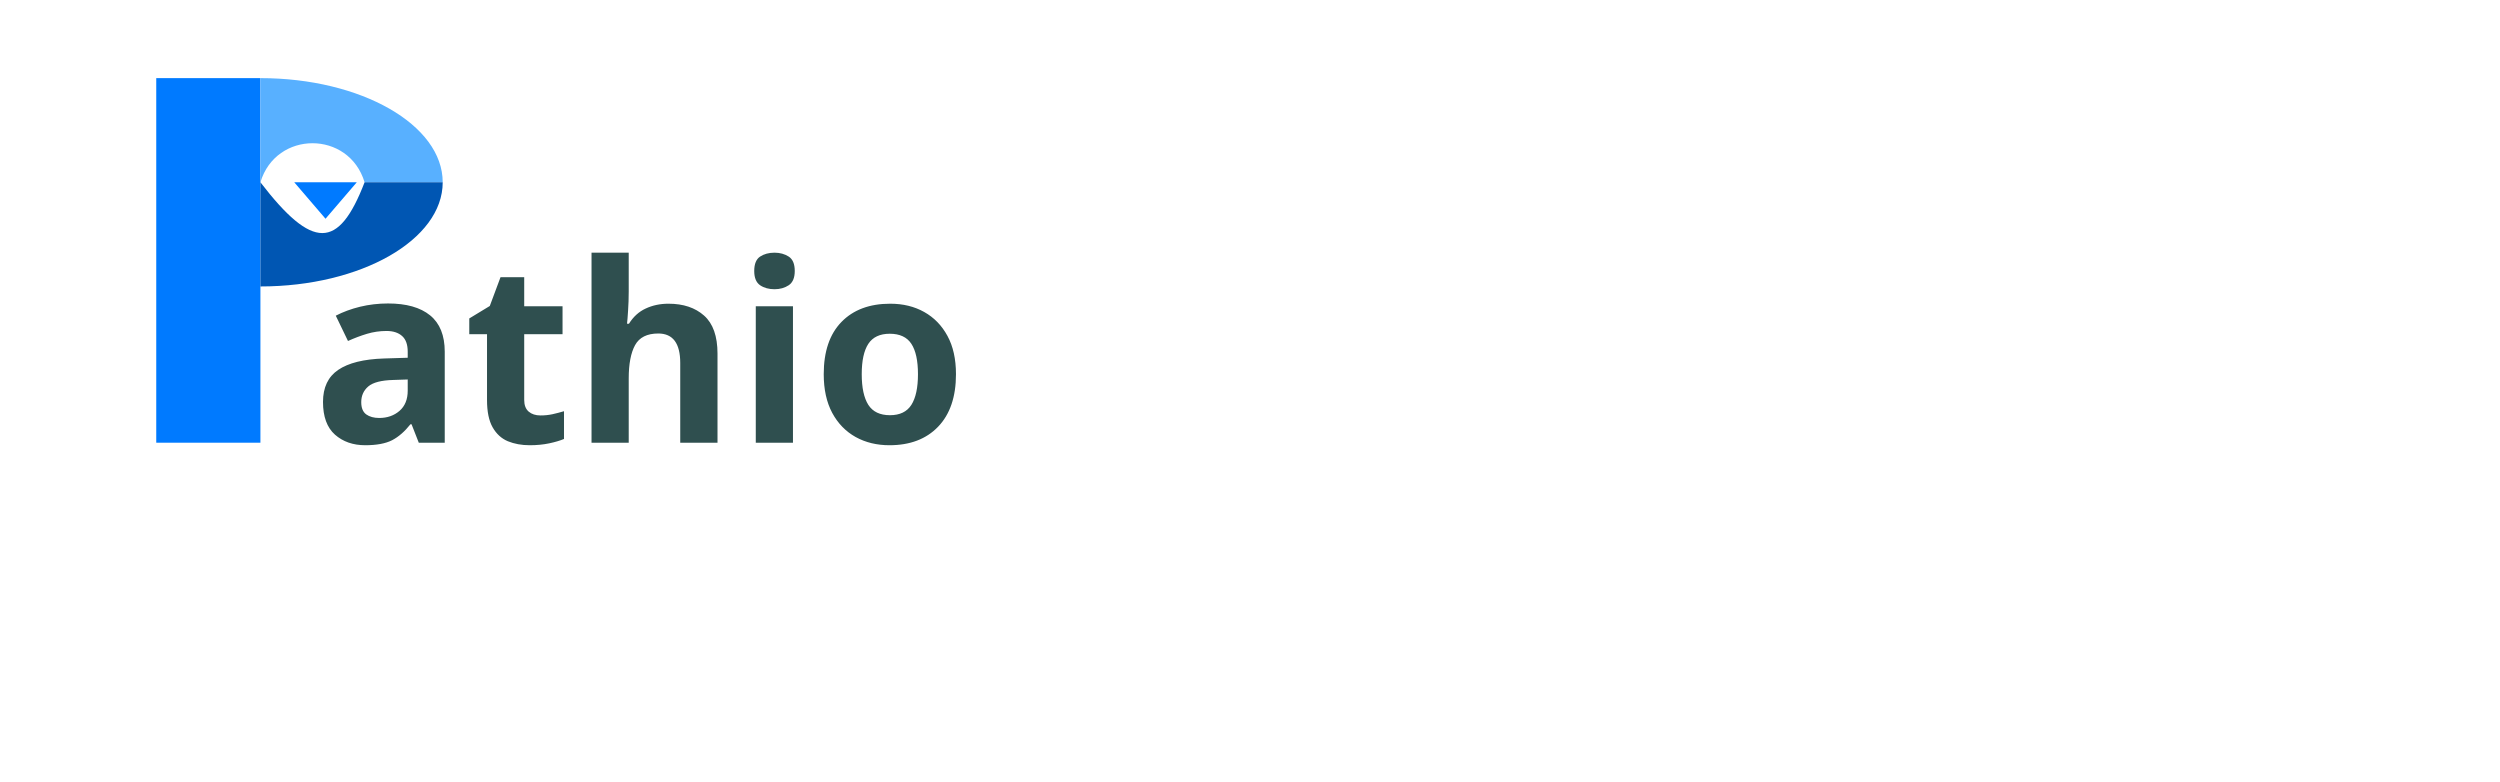
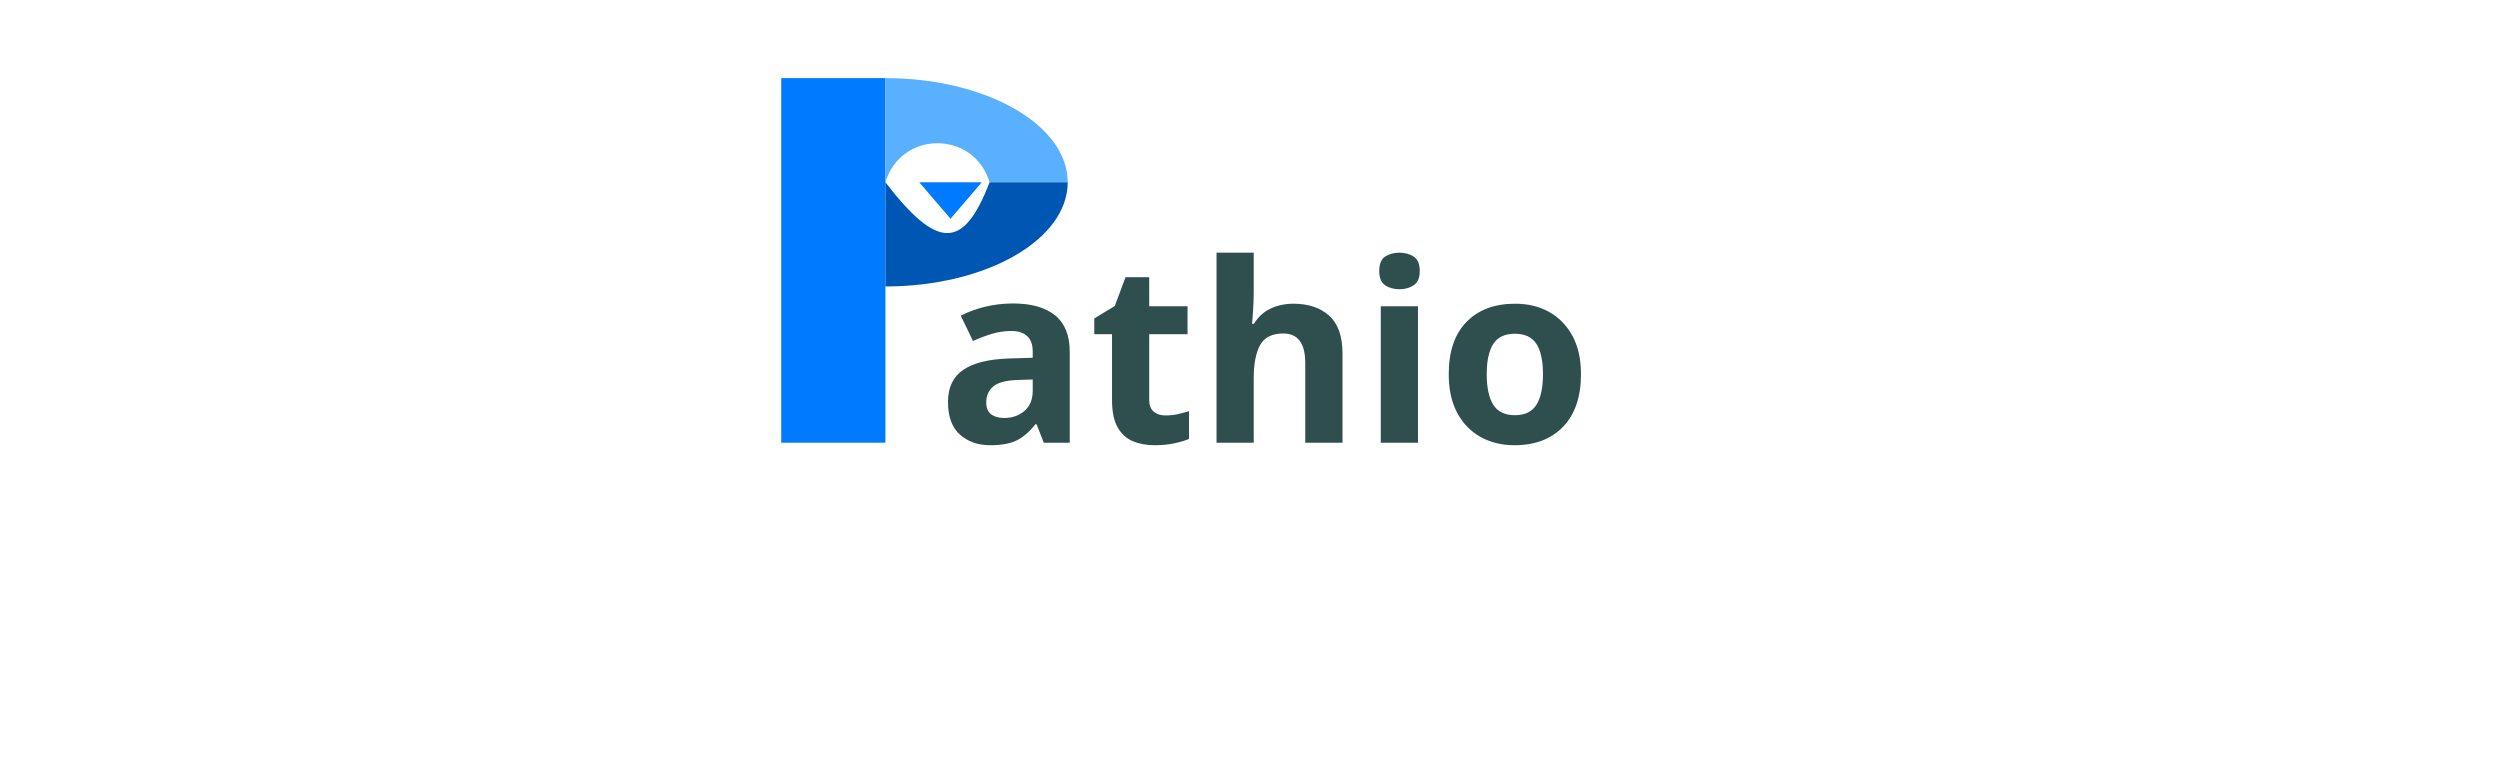
<svg xmlns="http://www.w3.org/2000/svg" width="480" height="150" viewBox="0 0 480 150" fill="none">
-   <g transform="scale(1.0) translate(0, 0)">
-     <path d="M30 15 V 85 H 50 V 15 Z" fill="#007AFF" />
-     <path fill-rule="evenodd" clip-rule="evenodd" d="M50 15 A 35 20 0 0 1 85 35 L 70 35 C 67 25, 53 25, 50 35 L 50 15 Z" fill="#58B0FF" />
-     <path fill-rule="evenodd" clip-rule="evenodd" d="M85 35 A 35 20 0 0 1 50 55 L 50 35 C 60 48, 65 48, 70 35 L 85 35 Z" fill="#0056B3" />
-     <path d="M62.5 42 L56.5 35 A 0 0 0 1 1 68.5 35 L62.5 42 Z" fill="#007AFF" />
+   <g transform="translate(120, 0)">
+     <g transform="scale(1.0) translate(0, 0)">
+       <path d="M30 15 V 85 H 50 V 15 Z" fill="#007AFF" />
+       <path fill-rule="evenodd" clip-rule="evenodd" d="M50 15 A 35 20 0 0 1 85 35 L 70 35 C 67 25, 53 25, 50 35 L 50 15 Z" fill="#58B0FF" />
+       <path fill-rule="evenodd" clip-rule="evenodd" d="M85 35 A 35 20 0 0 1 50 55 L 50 35 C 60 48, 65 48, 70 35 L 85 35 Z" fill="#0056B3" />
+       <path d="M62.5 42 L56.5 35 A 0 0 0 1 1 68.5 35 L62.5 42 Z" fill="#007AFF" />
+     </g>
+     <text x="60" y="85" font-family="Montserrat, sans-serif" font-size="48" font-weight="600" fill="#2F4F4F">athio</text>
  </g>
-   <text x="60" y="85" font-family="Montserrat, sans-serif" font-size="48" font-weight="600" fill="#2F4F4F">athio</text>
</svg>
